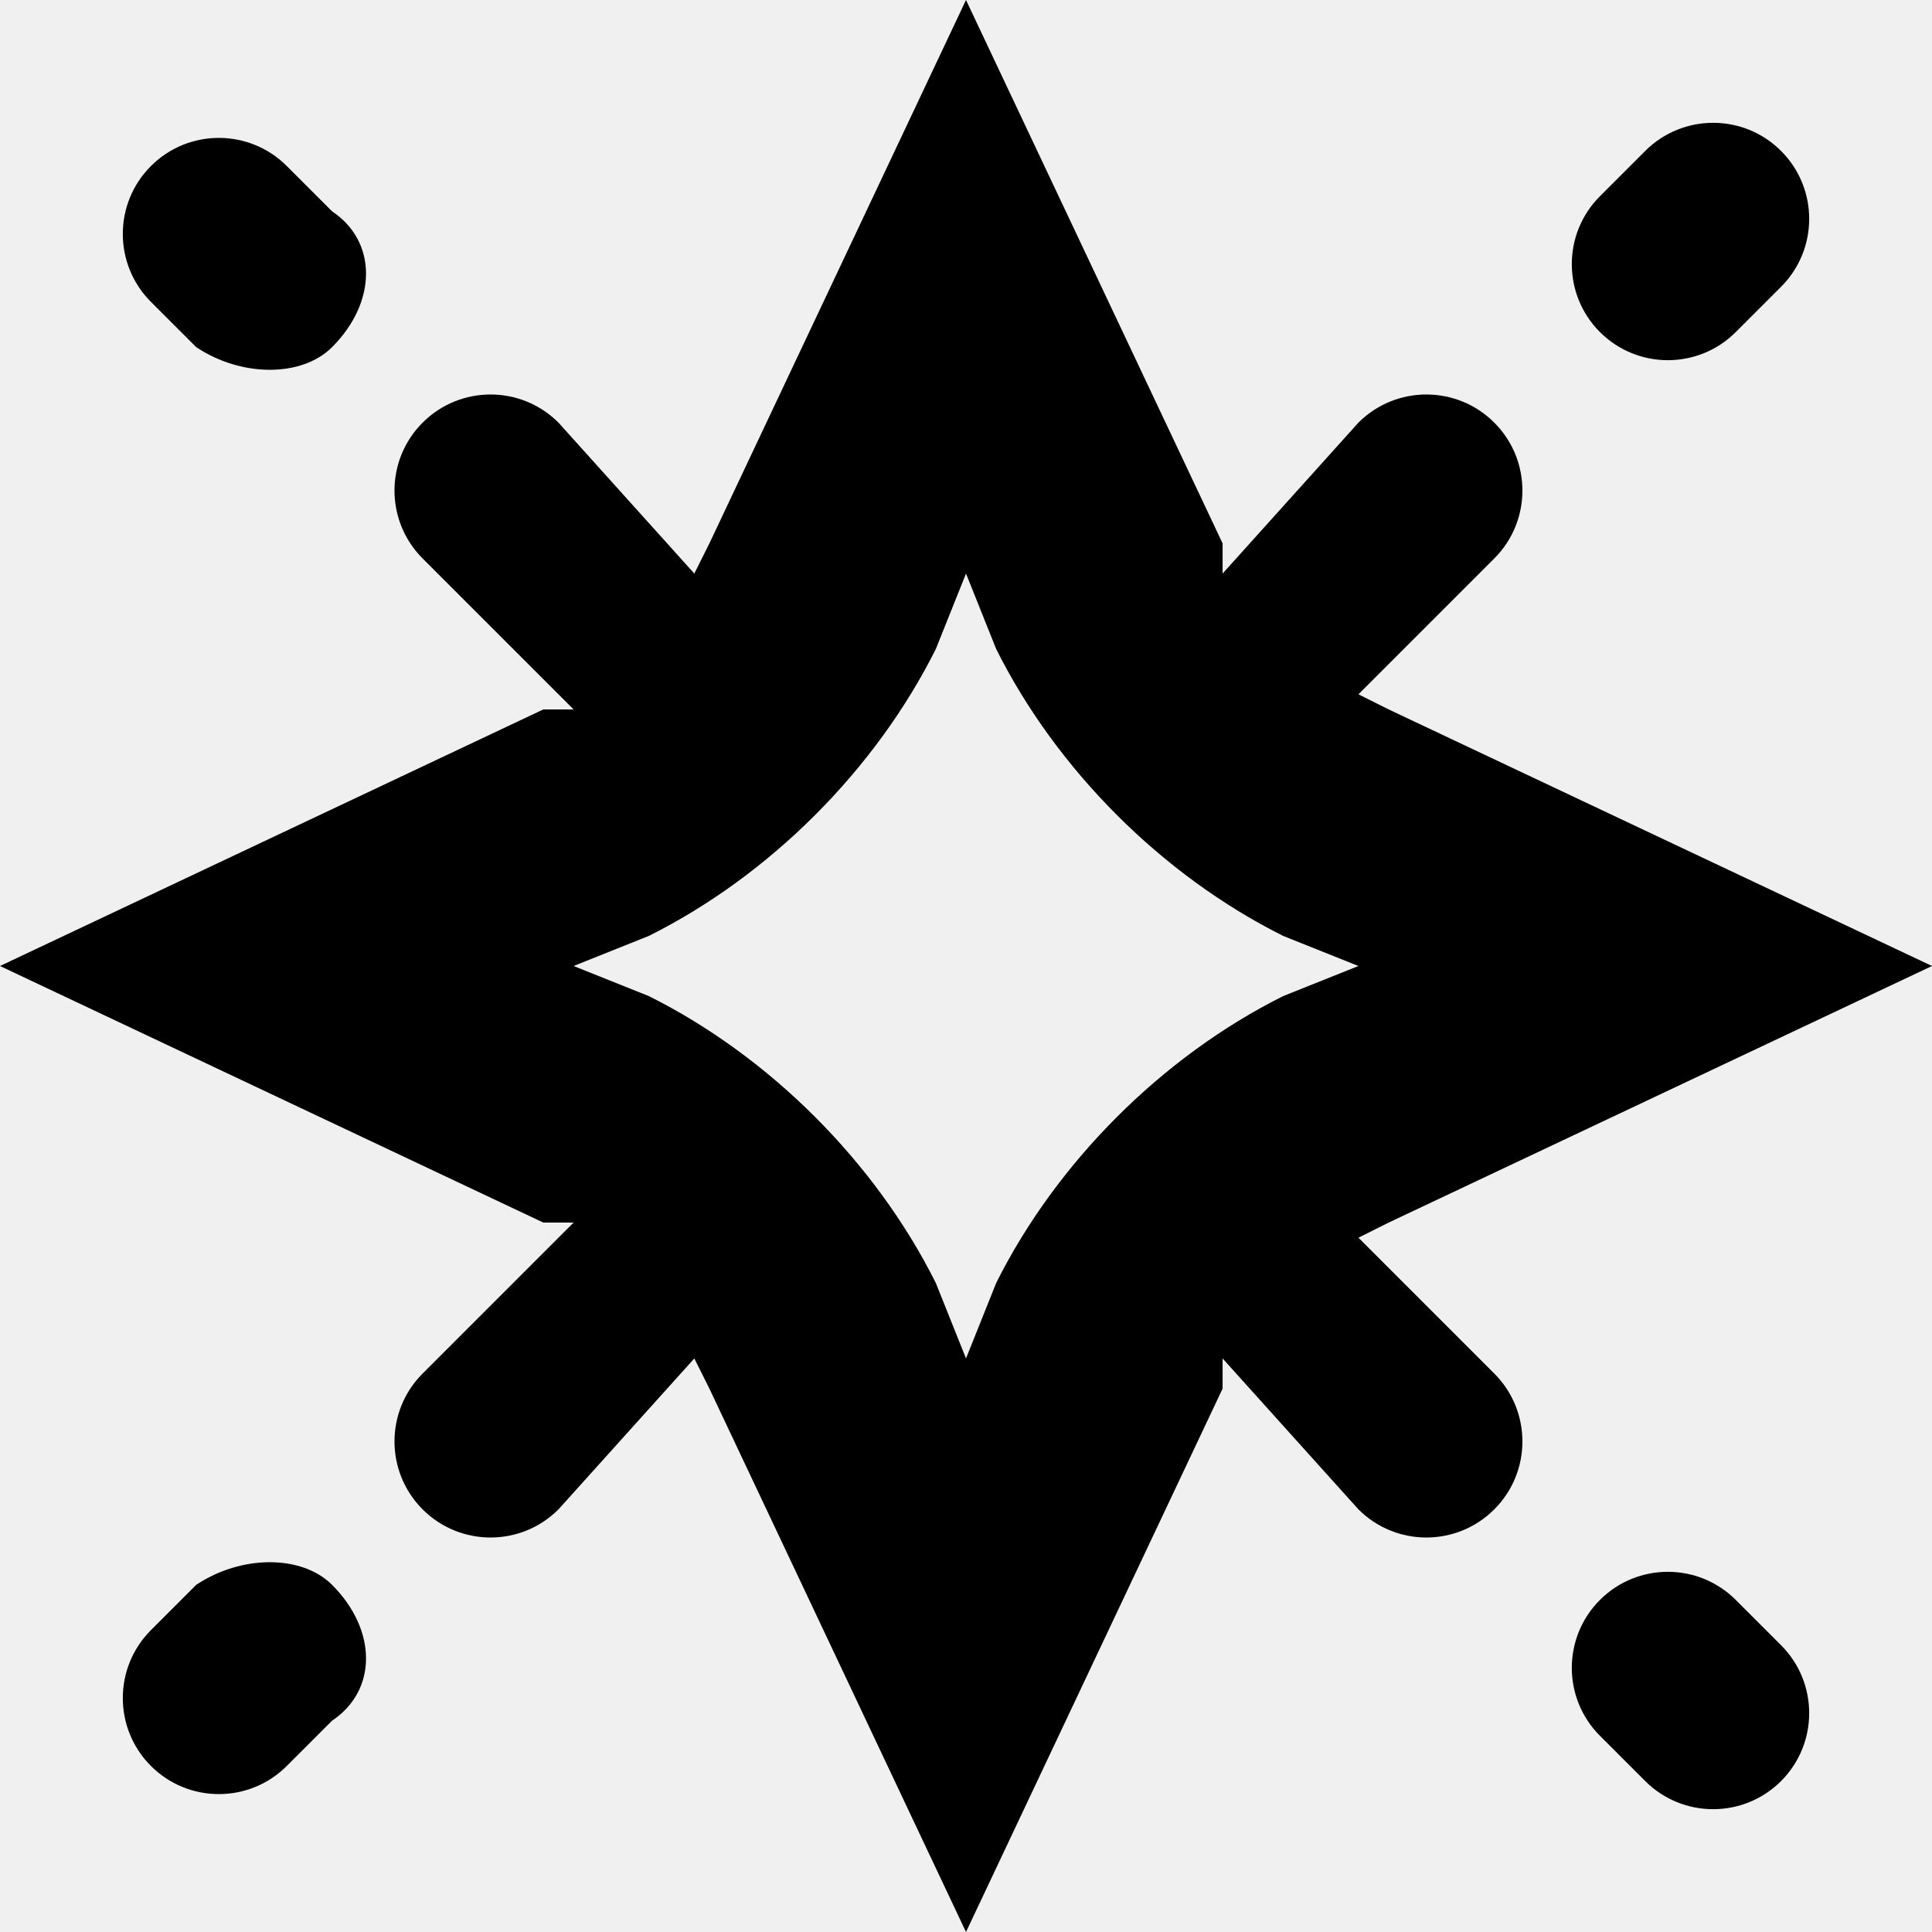
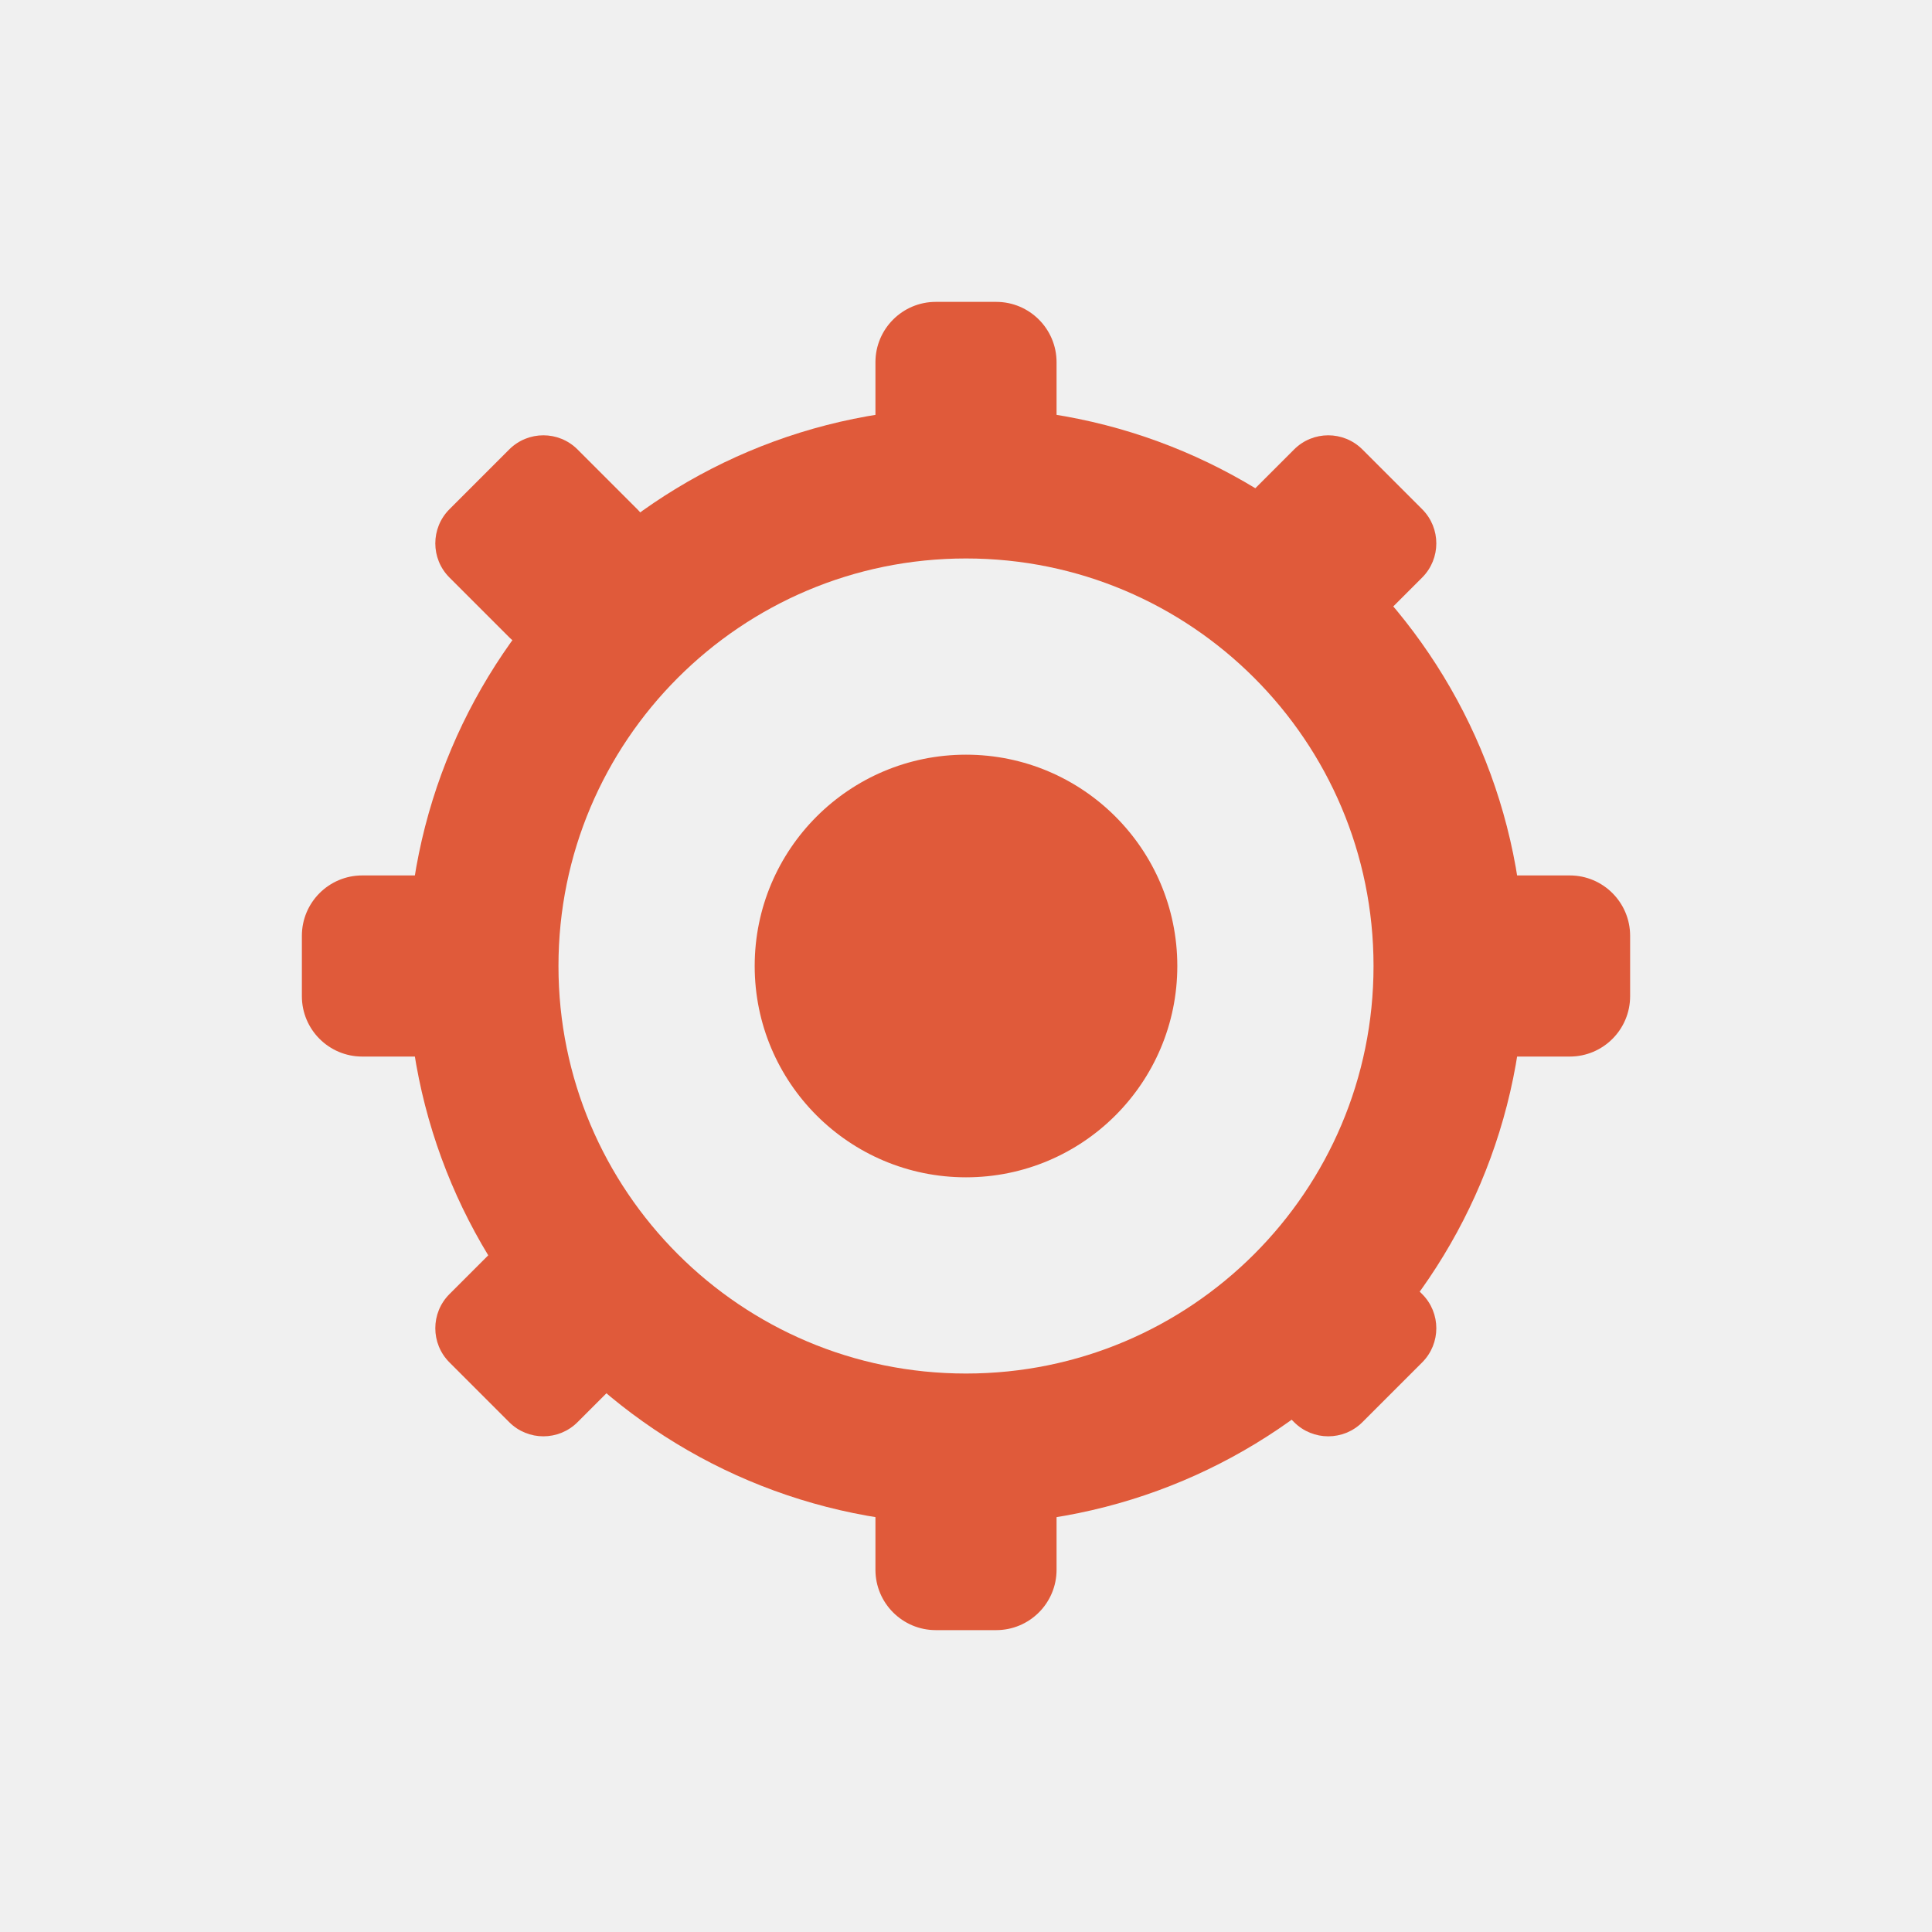
- <svg xmlns="http://www.w3.org/2000/svg" viewBox="0 0 128 128">
-   <path fill-rule="evenodd" d="M81 36 64 0 47 36l-1 2-9-10a6 6 0 0 0-9 9l10 10h-2L0 64l36 17h2L28 91a6 6 0 1 0 9 9l9-10 1 2 17 36 17-36v-2l9 10a6 6 0 1 0 9-9l-9-9 2-1 36-17-36-17-2-1 9-9a6 6 0 1 0-9-9l-9 10v-2Zm-17 2-2 5c-4 8-11 15-19 19l-5 2 5 2c8 4 15 11 19 19l2 5 2-5c4-8 11-15 19-19l5-2-5-2c-8-4-15-11-19-19l-2-5Z" clip-rule="evenodd" />
-   <path d="M118 19a6 6 0 0 0-9-9l-3 3a6 6 0 1 0 9 9l3-3Zm-96 4c-2 2-6 2-9 0l-3-3a6 6 0 1 1 9-9l3 3c3 2 3 6 0 9Zm0 82c-2-2-6-2-9 0l-3 3a6 6 0 1 0 9 9l3-3c3-2 3-6 0-9Zm96 4a6 6 0 0 1-9 9l-3-3a6 6 0 1 1 9-9l3 3Z" />
-   <style>path{fill:#000}@media (prefers-color-scheme:dark){path{fill:#fff}}</style>
+ <svg xmlns="http://www.w3.org/2000/svg" viewBox="0 0 32 32" fill="none">
+   <circle cx="16" cy="16" r="8" stroke="#e05a3a" stroke-width="2.5" fill="none" />
+   <circle cx="16" cy="16" r="3.5" fill="#e05a3a" />
+   <rect x="14.5" y="5" width="3" height="4" rx="1" fill="#e05a3a" />
+   <rect x="14.5" y="23" width="3" height="4" rx="1" fill="#e05a3a" />
+   <rect x="5" y="14.5" width="4" height="3" rx="1" fill="#e05a3a" />
+   <rect x="23" y="14.5" width="4" height="3" rx="1" fill="#e05a3a" />
+   <rect x="7.5" y="7.5" width="3" height="3" rx="0.8" fill="#e05a3a" transform="rotate(45 9 9)" />
+   <rect x="20.5" y="20.5" width="3" height="3" rx="0.8" fill="#e05a3a" transform="rotate(45 22 22)" />
+   <rect x="20.5" y="7.5" width="3" height="3" rx="0.8" fill="#e05a3a" transform="rotate(45 22 9)" />
+   <rect x="7.5" y="20.5" width="3" height="3" rx="0.8" fill="#e05a3a" transform="rotate(45 9 22)" />
</svg>
